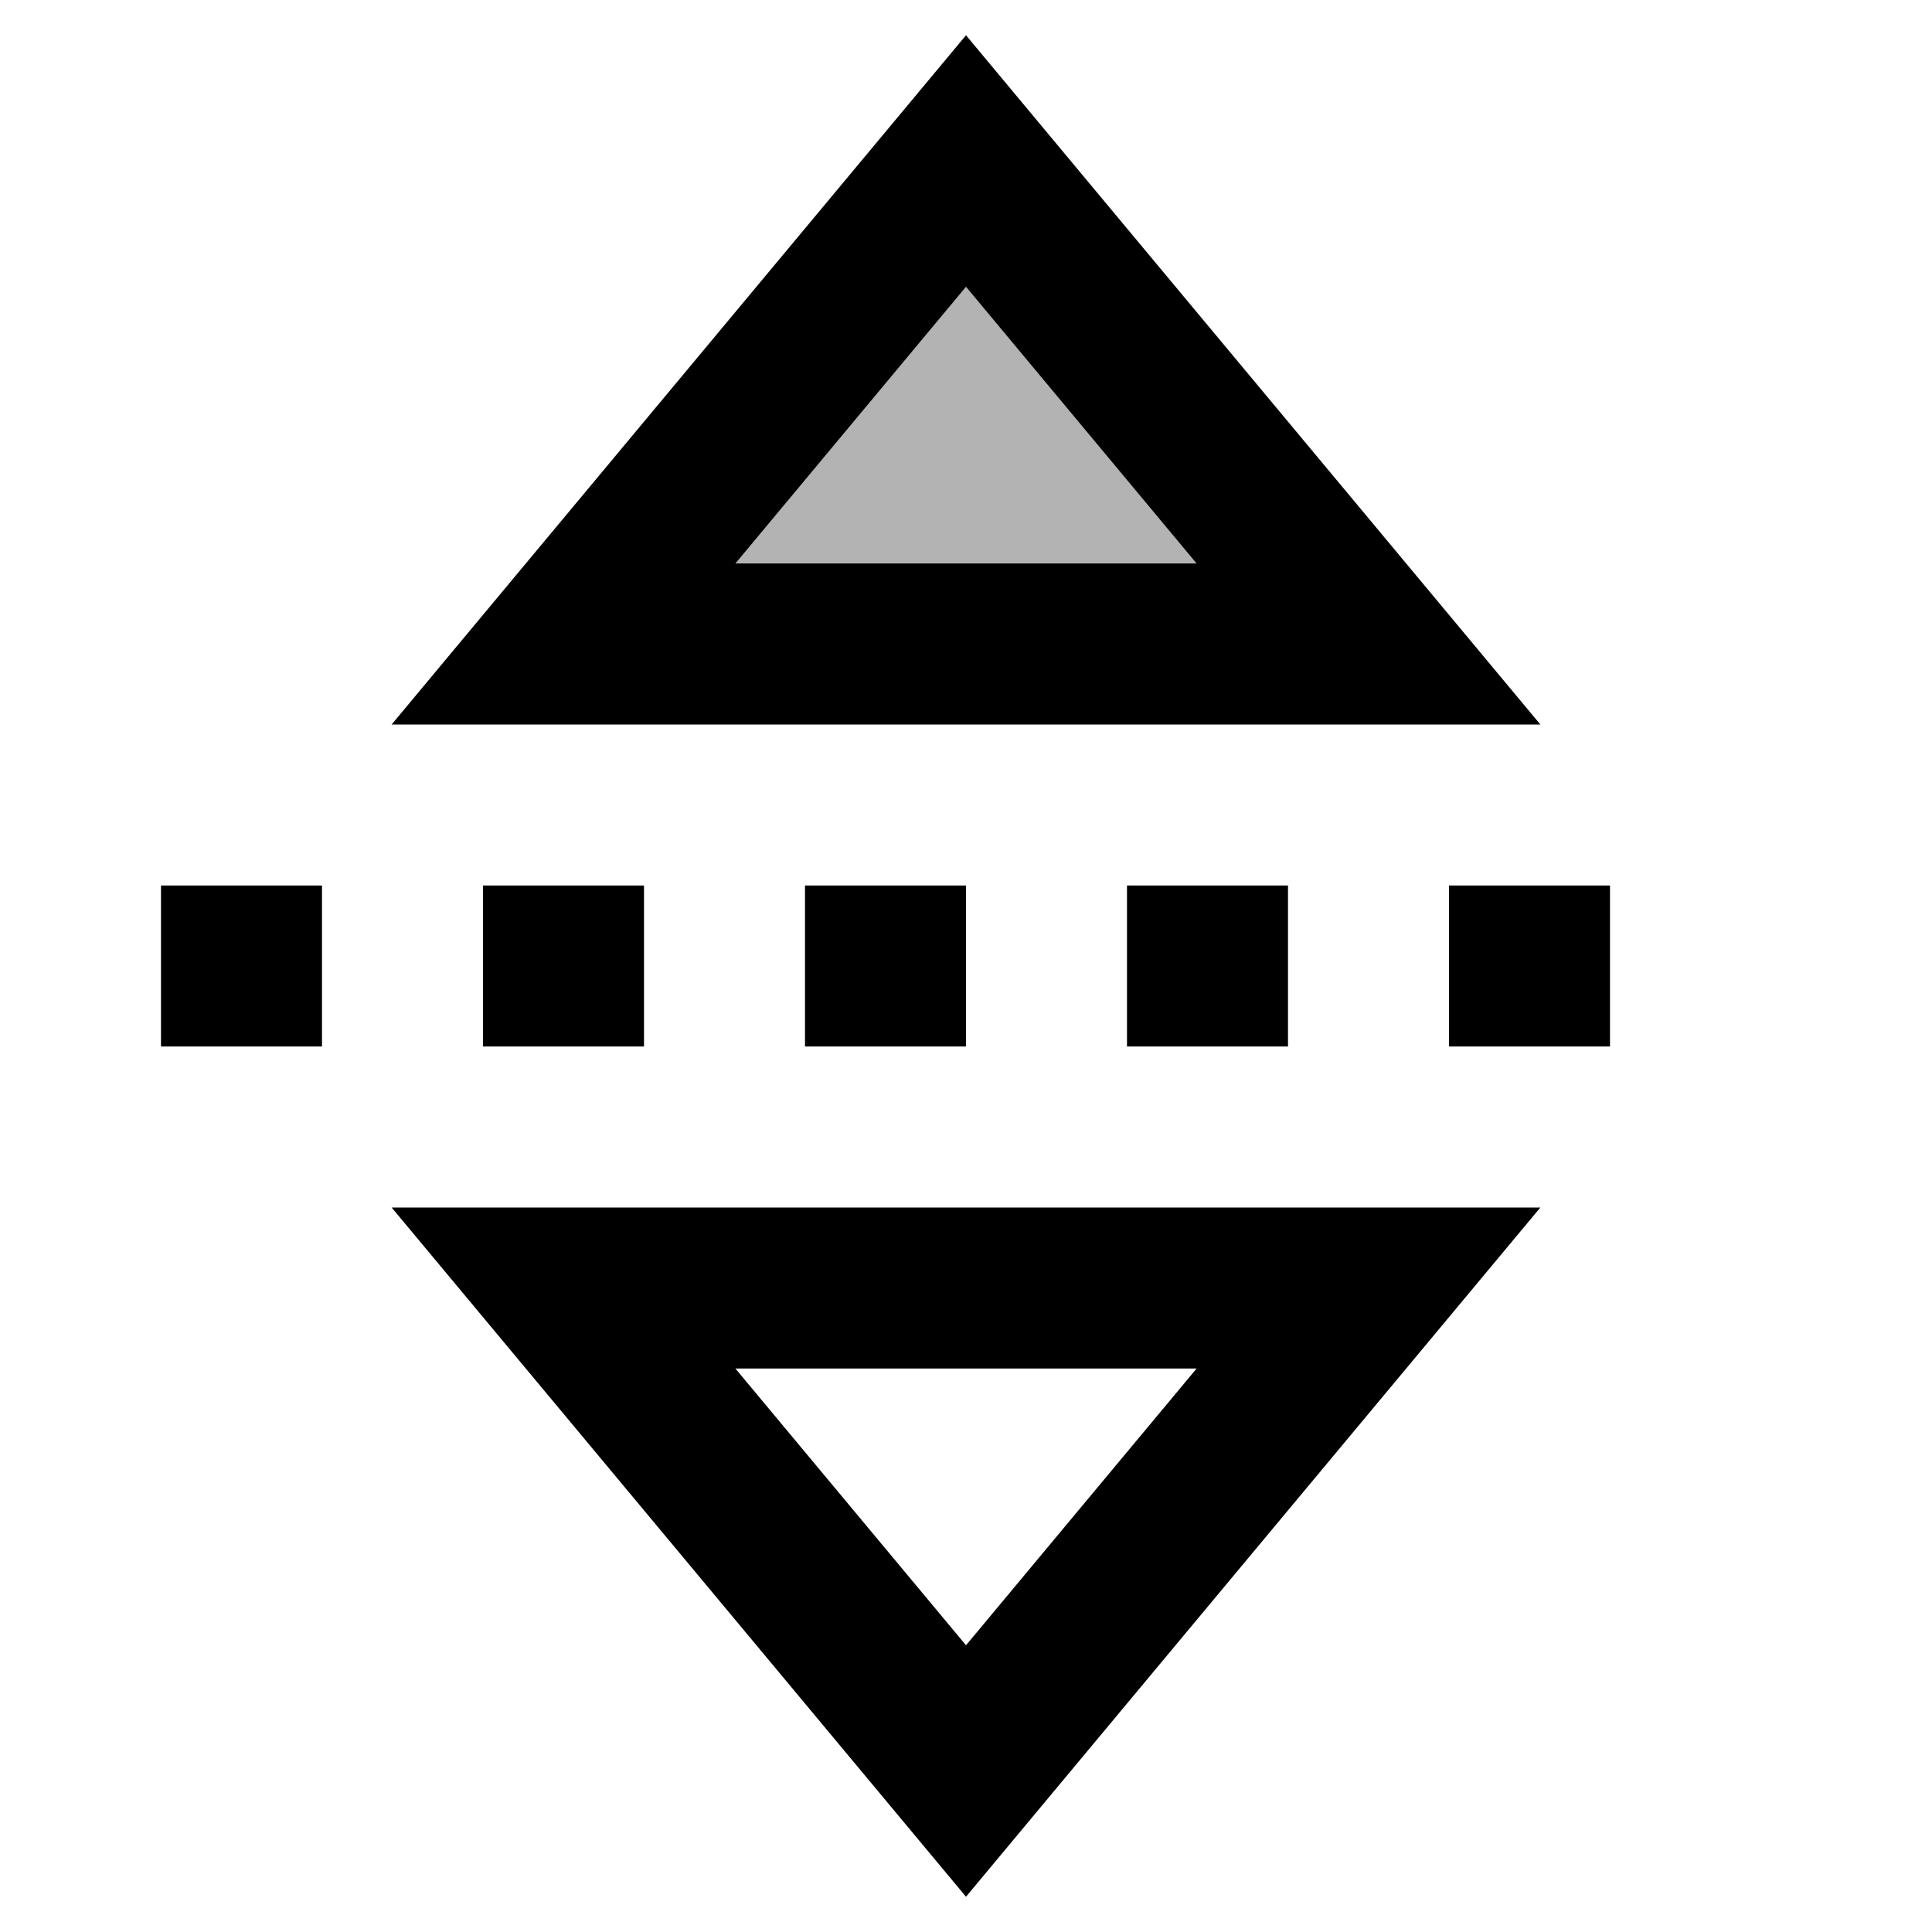
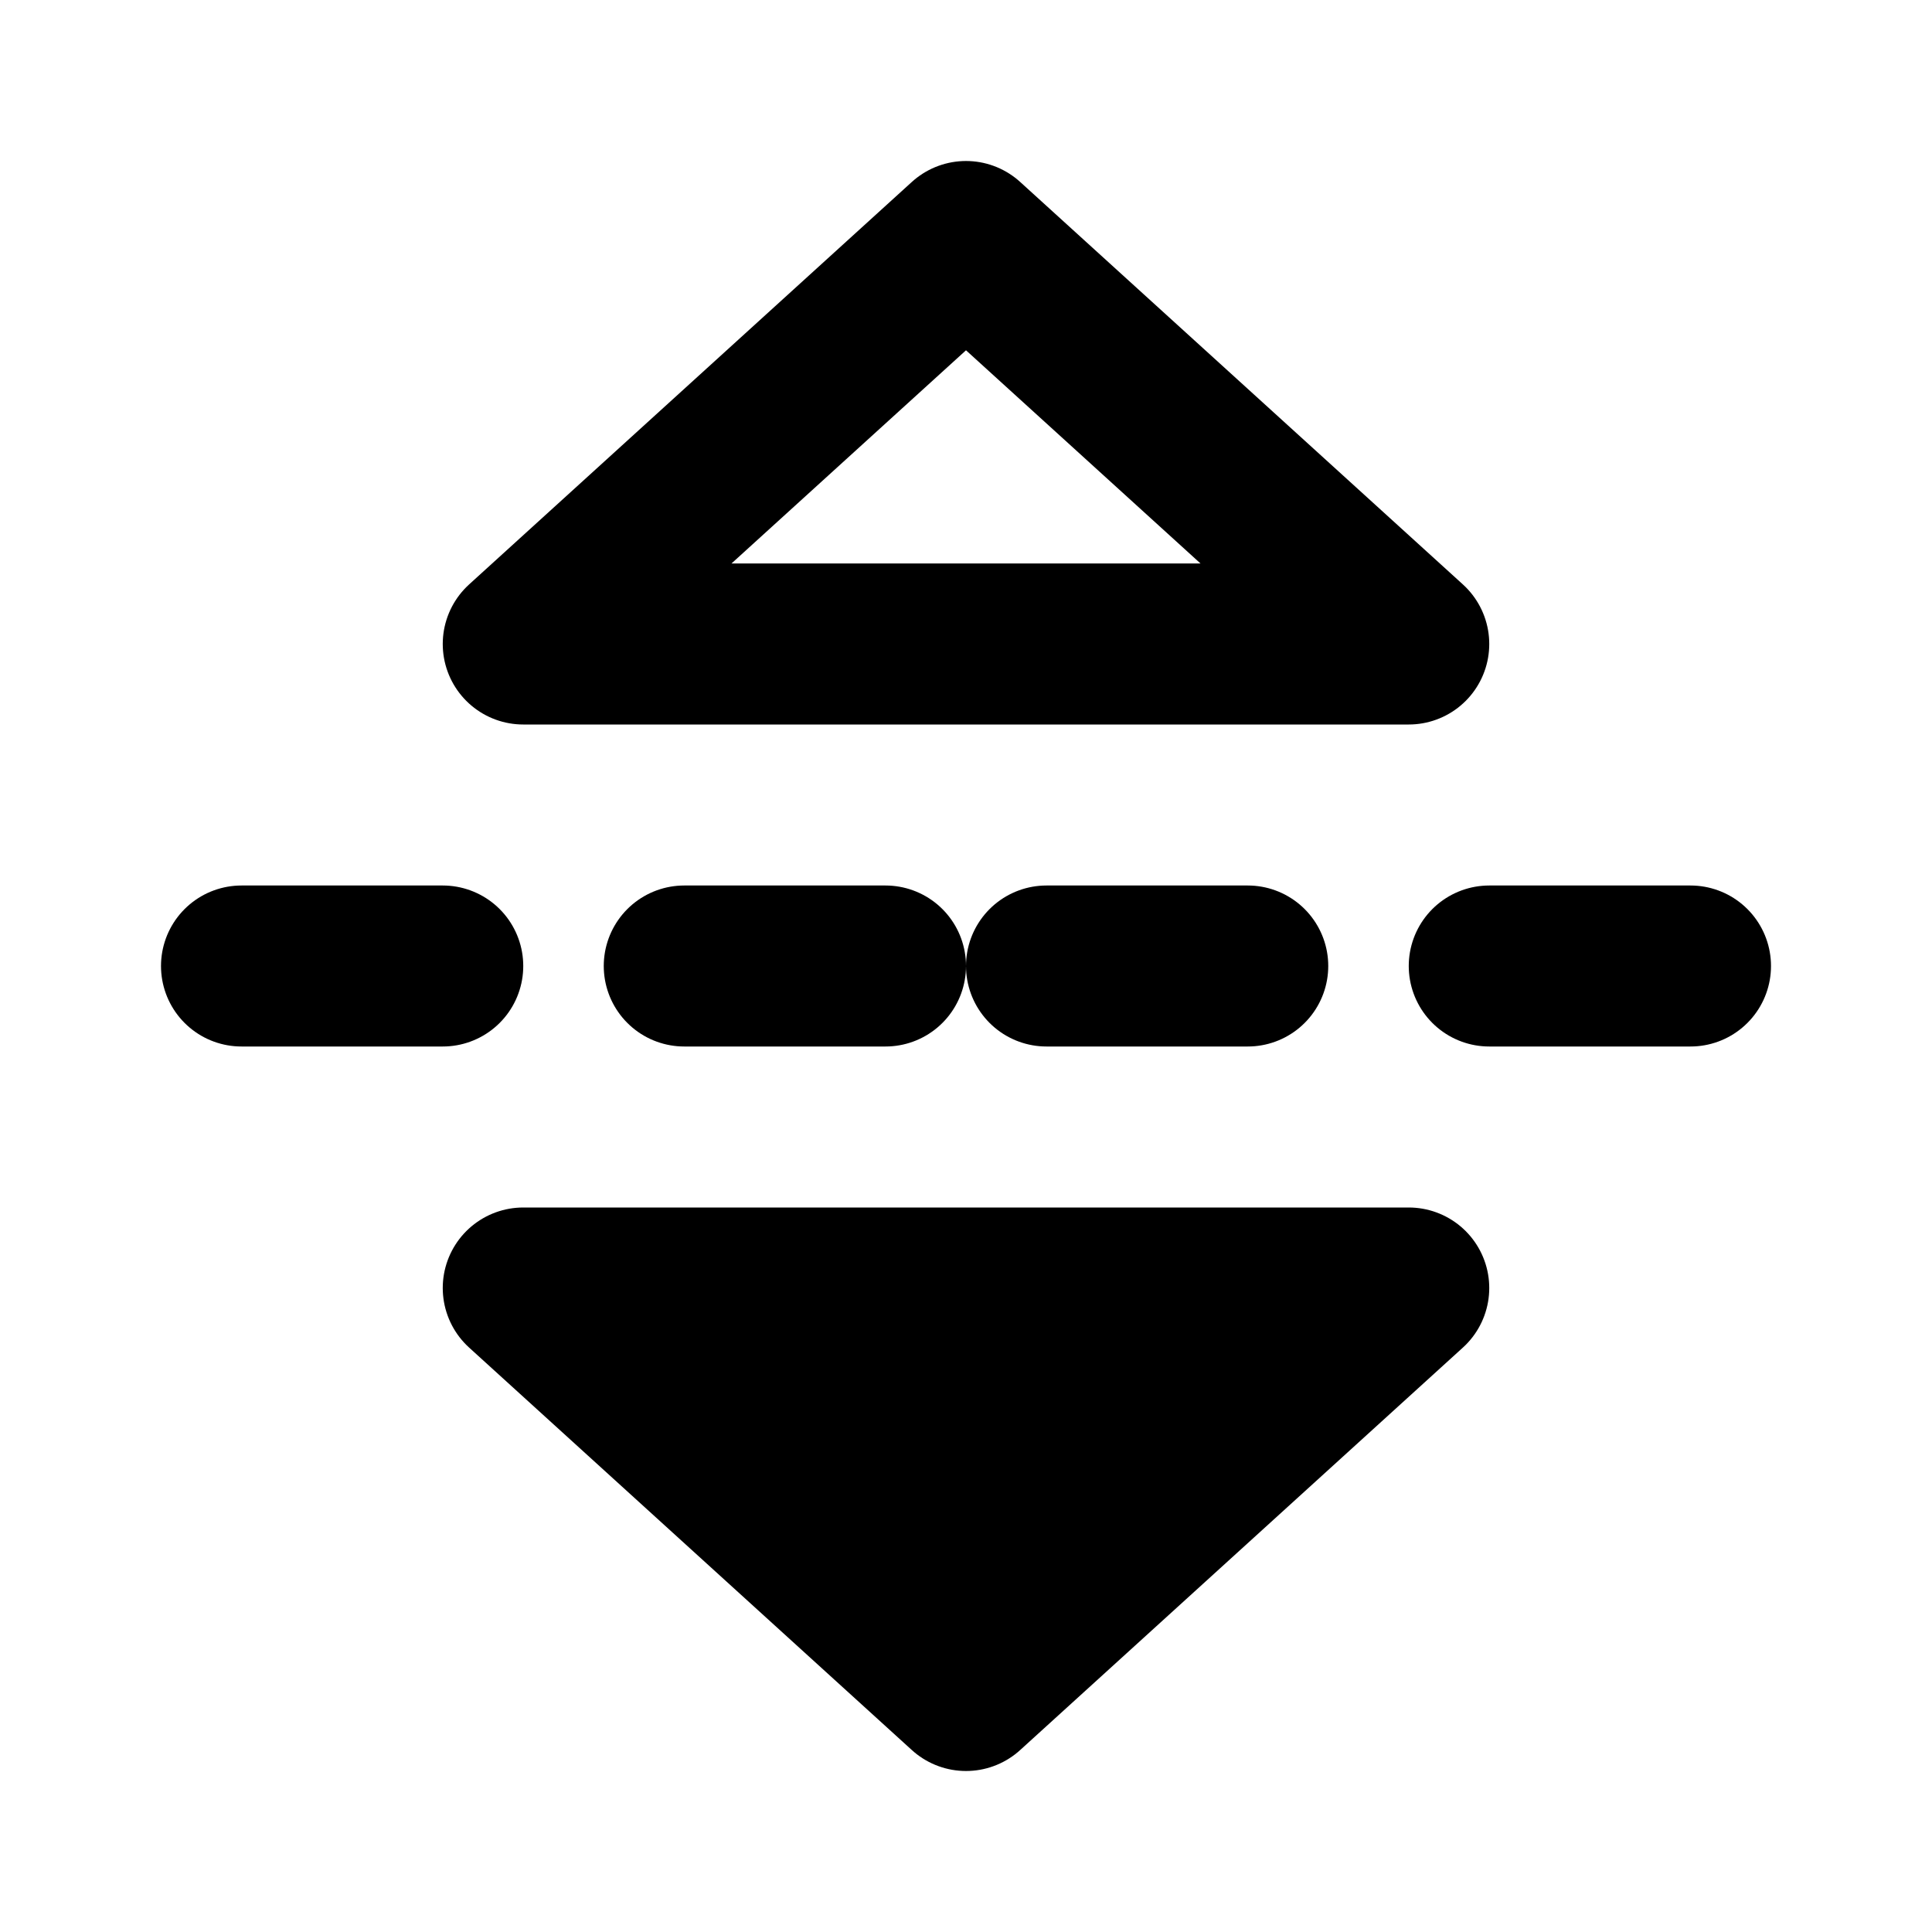
- <svg xmlns="http://www.w3.org/2000/svg" viewBox="0 0 24 24" width="16" height="16" fill="none" stroke="currentColor" stroke-width="2">
-   <line x1="2" y1="12" x2="22" y2="12" stroke-dasharray="2 2" />
-   <path d="M7 8l5-6 5 6H7z" fill="currentColor" fill-opacity="0.3" />
-   <path d="M7 16l5 6 5-6H7z" />
+ <svg xmlns="http://www.w3.org/2000/svg" viewBox="0 0 24 24" width="24" height="24" fill="none" stroke="currentColor" stroke-width="2" stroke-linecap="round" stroke-linejoin="round">
+   <path d="M3 12h2.5M8.5 12h2.5M13 12h2.5M18.5 12H21" />
+   <path d="M6.5 8 12 3l5.5 5z" />
+   <path d="M6.5 16l5.5 5 5.5-5z" fill="currentColor" />
</svg>
